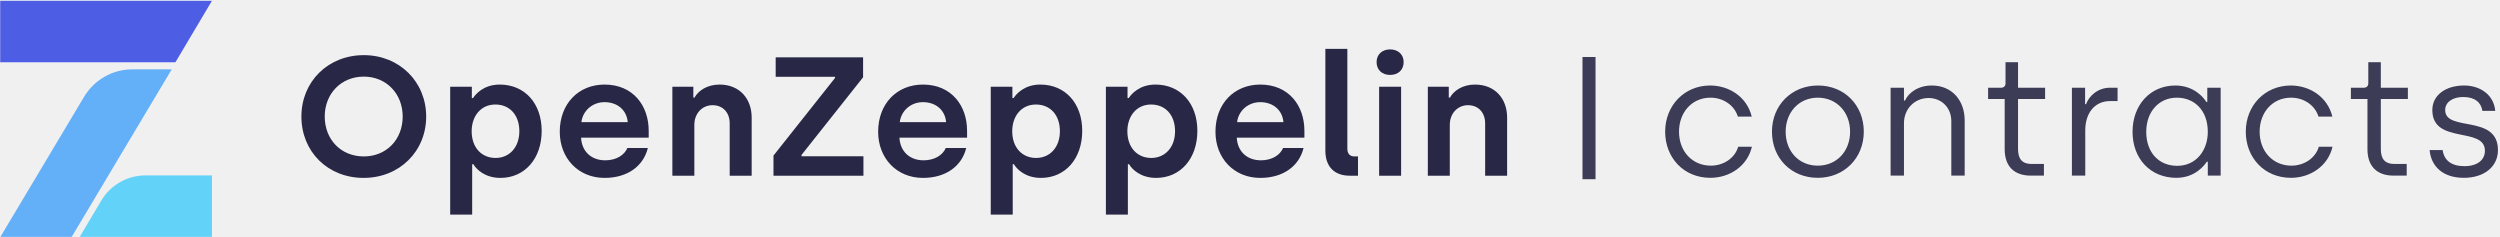
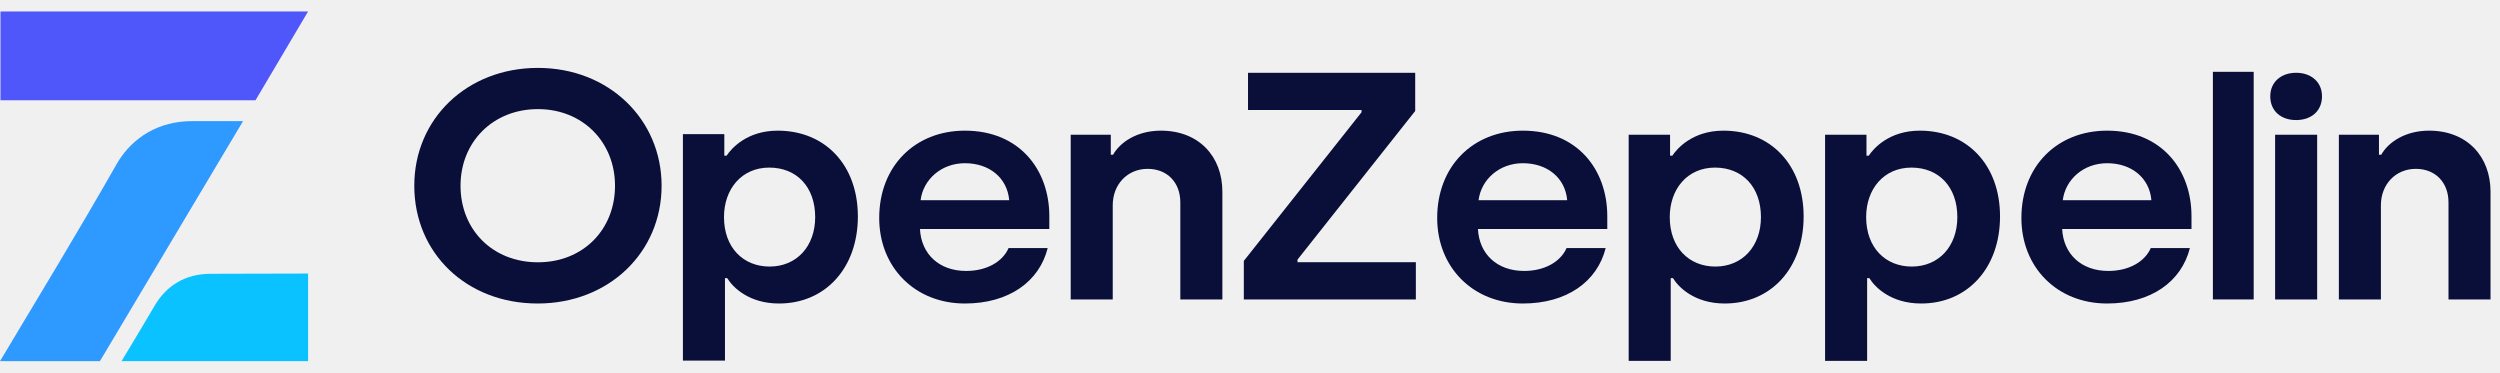
- <svg xmlns="http://www.w3.org/2000/svg" width="422" height="40" viewBox="0 0 422 40" fill="none">
-   <g clip-path="url(#clip0)">
-     <path fill-rule="evenodd" clip-rule="evenodd" d="M35.777 39.984V29.61H24.547C21.493 29.61 18.663 31.223 17.099 33.856L13.458 39.984H35.777Z" fill="#63D2F9" />
-     <path fill-rule="evenodd" clip-rule="evenodd" d="M0.033 0.133V10.507H29.614L35.777 0.133H0.033Z" fill="#4E5EE4" />
-     <path fill-rule="evenodd" clip-rule="evenodd" d="M14.19 16.345L0.066 39.984H12.1L28.99 11.704H22.345C19.002 11.704 15.906 13.466 14.19 16.345Z" fill="#63B0F9" />
-     <path opacity="0.9" d="M288.7 30.017C284.218 30.017 281.078 26.621 281.078 22.225C281.078 17.83 284.304 14.433 288.672 14.433C291.898 14.433 294.895 16.374 295.695 19.685H293.354C292.754 17.744 290.87 16.488 288.729 16.488C285.56 16.488 283.419 19 283.419 22.225C283.419 25.565 285.674 27.962 288.786 27.962C290.927 27.962 292.84 26.706 293.411 24.765H295.723C294.952 28.076 291.926 30.017 288.7 30.017ZM306.843 30.017C302.39 30.017 299.107 26.735 299.107 22.225C299.107 17.744 302.447 14.433 306.872 14.433C311.354 14.433 314.608 17.773 314.608 22.225C314.608 26.678 311.297 30.017 306.843 30.017ZM306.843 27.962C310.041 27.962 312.296 25.536 312.296 22.225C312.296 18.943 310.041 16.488 306.843 16.488C303.646 16.488 301.419 18.971 301.419 22.225C301.419 25.565 303.674 27.962 306.843 27.962ZM319.134 29.646V14.804H321.389V16.973H321.56C322.188 15.632 323.787 14.433 326.099 14.433C329.554 14.433 331.638 17.03 331.638 20.313V29.646H329.382V20.456C329.382 18.086 327.641 16.545 325.557 16.545C323.216 16.545 321.389 18.343 321.389 20.798V29.646H319.134ZM342.815 29.646C340.074 29.646 338.39 28.162 338.39 25.165V16.716H335.592V14.804H337.819C338.219 14.804 338.533 14.547 338.533 14.062V10.494H340.645V14.804H345.213V16.716H340.645V25.137C340.645 26.735 341.245 27.677 342.957 27.677H345.013V29.646H342.815ZM349.738 29.646V14.804H351.965V17.573H352.136C352.564 16.317 354.02 14.804 356.19 14.804H357.446V17.059H356.219C353.507 17.059 351.993 19.171 351.993 21.997V29.646H349.738ZM367.367 30.017C362.999 30.017 359.973 26.792 359.973 22.254C359.973 17.687 362.999 14.433 367.196 14.433C370.308 14.433 371.963 16.431 372.42 17.202H372.591V14.804H374.847V29.646H372.677V27.306H372.506C372.135 27.848 370.593 30.017 367.367 30.017ZM367.51 27.991C370.736 27.991 372.677 25.365 372.677 22.254C372.677 18.6 370.393 16.488 367.453 16.488C364.398 16.488 362.286 18.886 362.286 22.254C362.286 25.736 364.398 27.991 367.51 27.991ZM386.709 30.017C382.227 30.017 379.087 26.621 379.087 22.225C379.087 17.83 382.312 14.433 386.68 14.433C389.906 14.433 392.904 16.374 393.703 19.685H391.362C390.763 17.744 388.879 16.488 386.737 16.488C383.569 16.488 381.427 19 381.427 22.225C381.427 25.565 383.683 27.962 386.795 27.962C388.936 27.962 390.848 26.706 391.419 24.765H393.732C392.961 28.076 389.935 30.017 386.709 30.017ZM404.052 29.646C401.312 29.646 399.627 28.162 399.627 25.165V16.716H396.83V14.804H399.056C399.456 14.804 399.77 14.547 399.77 14.062V10.494H401.883V14.804H406.45V16.716H401.883V25.137C401.883 26.735 402.482 27.677 404.195 27.677H406.25V29.646H404.052ZM415.886 30.017C412.375 30.017 410.376 28.105 410.119 25.336H412.317C412.574 27.106 413.831 28.048 416 28.048C418.227 28.048 419.454 26.963 419.454 25.451C419.454 21.283 410.576 24.451 410.576 18.572C410.576 16.06 412.831 14.433 415.943 14.433C418.684 14.433 420.968 16.031 421.196 18.714H419.026C418.826 17.316 417.77 16.374 415.8 16.374C413.945 16.374 412.746 17.287 412.746 18.572C412.746 22.339 421.653 19.2 421.653 25.336C421.653 28.134 419.34 30.017 415.886 30.017Z" fill="#282846" />
-     <path d="M61.38 30.03C55.328 30.03 50.876 25.606 50.876 19.669C50.876 13.789 55.357 9.308 61.408 9.308C67.459 9.308 71.94 13.846 71.94 19.669C71.94 25.549 67.43 30.03 61.38 30.03ZM61.408 26.405C65.233 26.405 67.973 23.551 67.973 19.669C67.973 15.844 65.233 12.933 61.408 12.933C57.555 12.933 54.815 15.844 54.815 19.669C54.815 23.551 57.555 26.405 61.408 26.405ZM75.992 36.224V14.646H79.646V16.558H79.846C80.245 15.93 81.615 14.274 84.355 14.274C88.551 14.274 91.434 17.414 91.434 22.095C91.434 26.776 88.58 30.03 84.469 30.03C81.815 30.03 80.388 28.546 79.903 27.718H79.703V36.224H75.992ZM83.642 26.662C86.039 26.662 87.666 24.807 87.666 22.152C87.666 19.412 86.039 17.642 83.613 17.642C81.159 17.642 79.617 19.612 79.617 22.152C79.617 24.949 81.33 26.662 83.642 26.662ZM102.051 30.03C97.627 30.03 94.487 26.719 94.487 22.238C94.487 17.5 97.655 14.274 102.051 14.274C106.874 14.274 109.5 17.842 109.5 22.067V23.237H98.083C98.198 25.52 99.767 27.061 102.165 27.061C103.992 27.061 105.39 26.205 105.904 24.978H109.358C108.616 28.032 105.933 30.03 102.051 30.03ZM98.14 20.611H105.961C105.79 18.584 104.22 17.243 102.051 17.243C99.967 17.243 98.369 18.727 98.14 20.611ZM113.495 29.659V14.646H117.035V16.472H117.234C117.834 15.359 119.318 14.274 121.459 14.274C124.827 14.274 126.882 16.643 126.882 19.84V29.659H123.171V20.811C123.171 18.984 122.001 17.757 120.288 17.757C118.49 17.757 117.206 19.184 117.206 21.068V29.659H113.495ZM130.563 29.659V26.262L140.952 13.161V12.961H130.934V9.679H145.69V13.047L135.301 26.148V26.377H145.748V29.659H130.563ZM155.794 30.03C151.369 30.03 148.23 26.719 148.23 22.238C148.23 17.5 151.398 14.274 155.794 14.274C160.617 14.274 163.243 17.842 163.243 22.067V23.237H151.826C151.94 25.52 153.51 27.061 155.908 27.061C157.734 27.061 159.133 26.205 159.647 24.978H163.1C162.358 28.032 159.675 30.03 155.794 30.03ZM151.883 20.611H159.704C159.533 18.584 157.963 17.243 155.794 17.243C153.71 17.243 152.112 18.727 151.883 20.611ZM167.238 36.224V14.646H170.892V16.558H171.091C171.491 15.93 172.861 14.274 175.601 14.274C179.797 14.274 182.68 17.414 182.68 22.095C182.68 26.776 179.825 30.03 175.715 30.03C173.061 30.03 171.634 28.546 171.148 27.718H170.949V36.224H167.238ZM174.888 26.662C177.285 26.662 178.912 24.807 178.912 22.152C178.912 19.412 177.285 17.642 174.859 17.642C172.404 17.642 170.863 19.612 170.863 22.152C170.863 24.949 172.576 26.662 174.888 26.662ZM186.675 36.224V14.646H190.328V16.558H190.528C190.927 15.93 192.298 14.274 195.038 14.274C199.233 14.274 202.116 17.414 202.116 22.095C202.116 26.776 199.262 30.03 195.152 30.03C192.497 30.03 191.07 28.546 190.585 27.718H190.385V36.224H186.675ZM194.324 26.662C196.722 26.662 198.349 24.807 198.349 22.152C198.349 19.412 196.722 17.642 194.296 17.642C191.841 17.642 190.3 19.612 190.3 22.152C190.3 24.949 192.012 26.662 194.324 26.662ZM212.733 30.03C208.309 30.03 205.169 26.719 205.169 22.238C205.169 17.5 208.337 14.274 212.733 14.274C217.557 14.274 220.183 17.842 220.183 22.067V23.237H208.766C208.88 25.52 210.45 27.061 212.847 27.061C214.674 27.061 216.073 26.205 216.586 24.978H220.04C219.298 28.032 216.615 30.03 212.733 30.03ZM208.823 20.611H216.643C216.472 18.584 214.902 17.243 212.733 17.243C210.649 17.243 209.051 18.727 208.823 20.611ZM227.831 29.659C225.205 29.659 223.721 28.089 223.721 25.435V8.252H227.432V25.092C227.432 25.948 227.86 26.405 228.63 26.405H229.23V29.659H227.831ZM234.652 12.648C233.31 12.648 232.368 11.82 232.368 10.478C232.368 9.194 233.31 8.338 234.652 8.338C235.993 8.338 236.935 9.194 236.935 10.478C236.935 11.82 235.993 12.648 234.652 12.648ZM232.797 29.659V14.646H236.507V29.659H232.797ZM241.016 29.659V14.646H244.555V16.472H244.755C245.354 15.359 246.838 14.274 248.979 14.274C252.347 14.274 254.402 16.643 254.402 19.84V29.659H250.692V20.811C250.692 18.984 249.521 17.757 247.809 17.757C246.011 17.757 244.726 19.184 244.726 21.068V29.659H241.016Z" fill="#282846" />
-     <path opacity="0.9" d="M269.325 30.25H267.125V9.621H269.325V30.25Z" fill="#282846" />
-   </g>
-   <defs>
-     <clipPath id="clip0">
-       <rect width="421.8" height="40" fill="white" />
-     </clipPath>
-   </defs>
+ <svg xmlns="http://www.w3.org/2000/svg" width="161" height="24" viewBox="0 0 161 24" fill="none">
+   <path d="M150.623 19.284V8.676H153.205V9.967H153.351C153.789 9.18 154.872 8.414 156.433 8.414C158.891 8.414 160.39 10.088 160.39 12.346V19.284H157.683V13.032C157.683 11.741 156.829 10.874 155.58 10.874C154.268 10.874 153.33 11.883 153.33 13.214V19.284H150.623Z" fill="#0A0F39" />
+   <path d="M147.871 7.732C146.892 7.732 146.205 7.147 146.205 6.199C146.205 5.292 146.892 4.687 147.871 4.687C148.85 4.687 149.537 5.292 149.537 6.199C149.537 7.147 148.85 7.732 147.871 7.732ZM146.517 19.284V8.676H149.225V19.284H146.517Z" fill="#0A0F39" />
+   <path d="M135.697 19.546C132.469 19.546 130.178 17.207 130.178 14.04C130.178 10.693 132.489 8.414 135.697 8.414C139.216 8.414 141.132 10.935 141.132 13.919V14.746H132.802C132.885 16.36 134.031 17.449 135.78 17.449C137.113 17.449 138.133 16.844 138.508 15.977H141.028C140.487 18.135 138.529 19.546 135.697 19.546ZM132.843 12.891H138.55C138.425 11.459 137.279 10.511 135.697 10.511C134.176 10.511 133.01 11.56 132.843 12.891Z" fill="#0A0F39" />
+   <path d="M117.535 23.238V8.676H120.201V10.027H120.347C120.638 9.583 121.638 8.414 123.637 8.414C126.699 8.414 128.802 10.632 128.802 13.94C128.802 17.247 126.719 19.546 123.72 19.546C121.784 19.546 120.742 18.498 120.388 17.913H120.243V23.238H117.535ZM123.116 17.166C124.866 17.166 126.053 15.856 126.053 13.98C126.053 12.044 124.866 10.793 123.096 10.793C121.305 10.793 120.18 12.185 120.18 13.98C120.18 15.956 121.43 17.166 123.116 17.166Z" fill="#0A0F39" />
+   <path d="M98.073 19.546C94.846 19.546 92.555 17.207 92.555 14.04C92.555 10.693 94.866 8.414 98.073 8.414C101.593 8.414 103.509 10.935 103.509 13.919V14.746H95.179C95.262 16.36 96.407 17.449 98.157 17.449C99.49 17.449 100.51 16.844 100.885 15.977H103.405C102.863 18.135 100.906 19.546 98.073 19.546ZM95.22 12.891H100.927C100.802 11.459 99.656 10.511 98.073 10.511C96.553 10.511 95.387 11.56 95.22 12.891Z" fill="#0A0F39" />
+   <path d="M80.102 19.284V16.802L87.682 7.231V7.085H80.372V4.687H91.139V7.147L83.559 16.719V16.886H91.181V19.284H80.102Z" fill="#0A0F39" />
+   <path d="M68.953 19.284V8.676H71.535V9.967H71.681C72.119 9.18 73.202 8.414 74.763 8.414C77.221 8.414 78.721 10.088 78.721 12.346V19.284H76.013V13.032C76.013 11.741 75.159 10.874 73.91 10.874C72.598 10.874 71.66 11.883 71.66 13.214V19.284H68.953Z" fill="#0A0F39" />
+   <path d="M62.14 19.546C58.912 19.546 56.621 17.207 56.621 14.04C56.621 10.693 58.933 8.414 62.14 8.414C65.659 8.414 67.576 10.935 67.576 13.919V14.746H59.245C59.328 16.36 60.474 17.449 62.223 17.449C63.556 17.449 64.577 16.844 64.951 15.977H67.471C66.93 18.135 64.972 19.546 62.14 19.546ZM59.287 12.891H64.993C64.868 11.459 63.723 10.511 62.14 10.511C60.62 10.511 59.453 11.56 59.287 12.891Z" fill="#0A0F39" />
+   <path d="M43.98 23.223V8.639H46.646V10.027H46.792C47.084 9.583 48.083 8.414 50.082 8.414C53.144 8.414 55.247 10.632 55.247 13.94C55.247 17.247 53.165 19.546 50.166 19.546C48.229 19.546 47.188 18.498 46.834 17.913H46.688V23.223H43.98ZM49.562 17.166C51.311 17.166 52.498 15.856 52.498 13.98C52.498 12.044 51.311 10.793 49.541 10.793C47.75 10.793 46.625 12.185 46.625 13.98C46.625 15.956 47.875 17.166 49.562 17.166Z" fill="#0A0F39" />
+   <path d="M34.622 19.546C30.046 19.546 26.68 16.307 26.68 11.96C26.68 7.654 30.068 4.373 34.643 4.373C39.219 4.373 42.607 7.696 42.607 11.96C42.607 16.265 39.197 19.546 34.622 19.546ZM34.643 16.892C37.535 16.892 39.607 14.802 39.607 11.96C39.607 9.159 37.535 7.027 34.643 7.027C31.73 7.027 29.658 9.159 29.658 11.96C29.658 14.802 31.73 16.892 34.643 16.892Z" fill="#0A0F39" />
+   <rect x="142.51" y="4.625" width="2.627" height="14.659" fill="#0A0F39" />
+   <path d="M104.887 23.238V8.676H107.552V10.027H107.698C107.99 9.583 108.989 8.414 110.989 8.414C114.05 8.414 116.154 10.632 116.154 13.94C116.154 17.247 114.071 19.546 111.072 19.546C109.135 19.546 108.094 18.498 107.74 17.913H107.594V23.238H104.887ZM110.468 17.166C112.217 17.166 113.405 15.856 113.405 13.98C113.405 12.044 112.217 10.793 110.447 10.793C108.656 10.793 107.532 12.185 107.532 13.98C107.532 15.956 108.781 17.166 110.468 17.166Z" fill="#0A0F39" />
+   <path d="M0 23.259C2.582 18.933 4.775 15.366 7.564 10.476C8.548 8.826 10.25 7.801 12.351 7.801H15.652L6.434 23.259H0Z" fill="#2E99FF" />
+   <path d="M0.031 0.74H19.839L16.455 6.455H0.031V0.74Z" fill="#4F56FA" />
+   <path d="M9.951 19.7C10.696 18.424 11.893 17.632 13.571 17.632L19.841 17.616V23.259H7.826C8.578 22.01 9.232 20.932 9.951 19.7Z" fill="#09C2FF" />
</svg>
